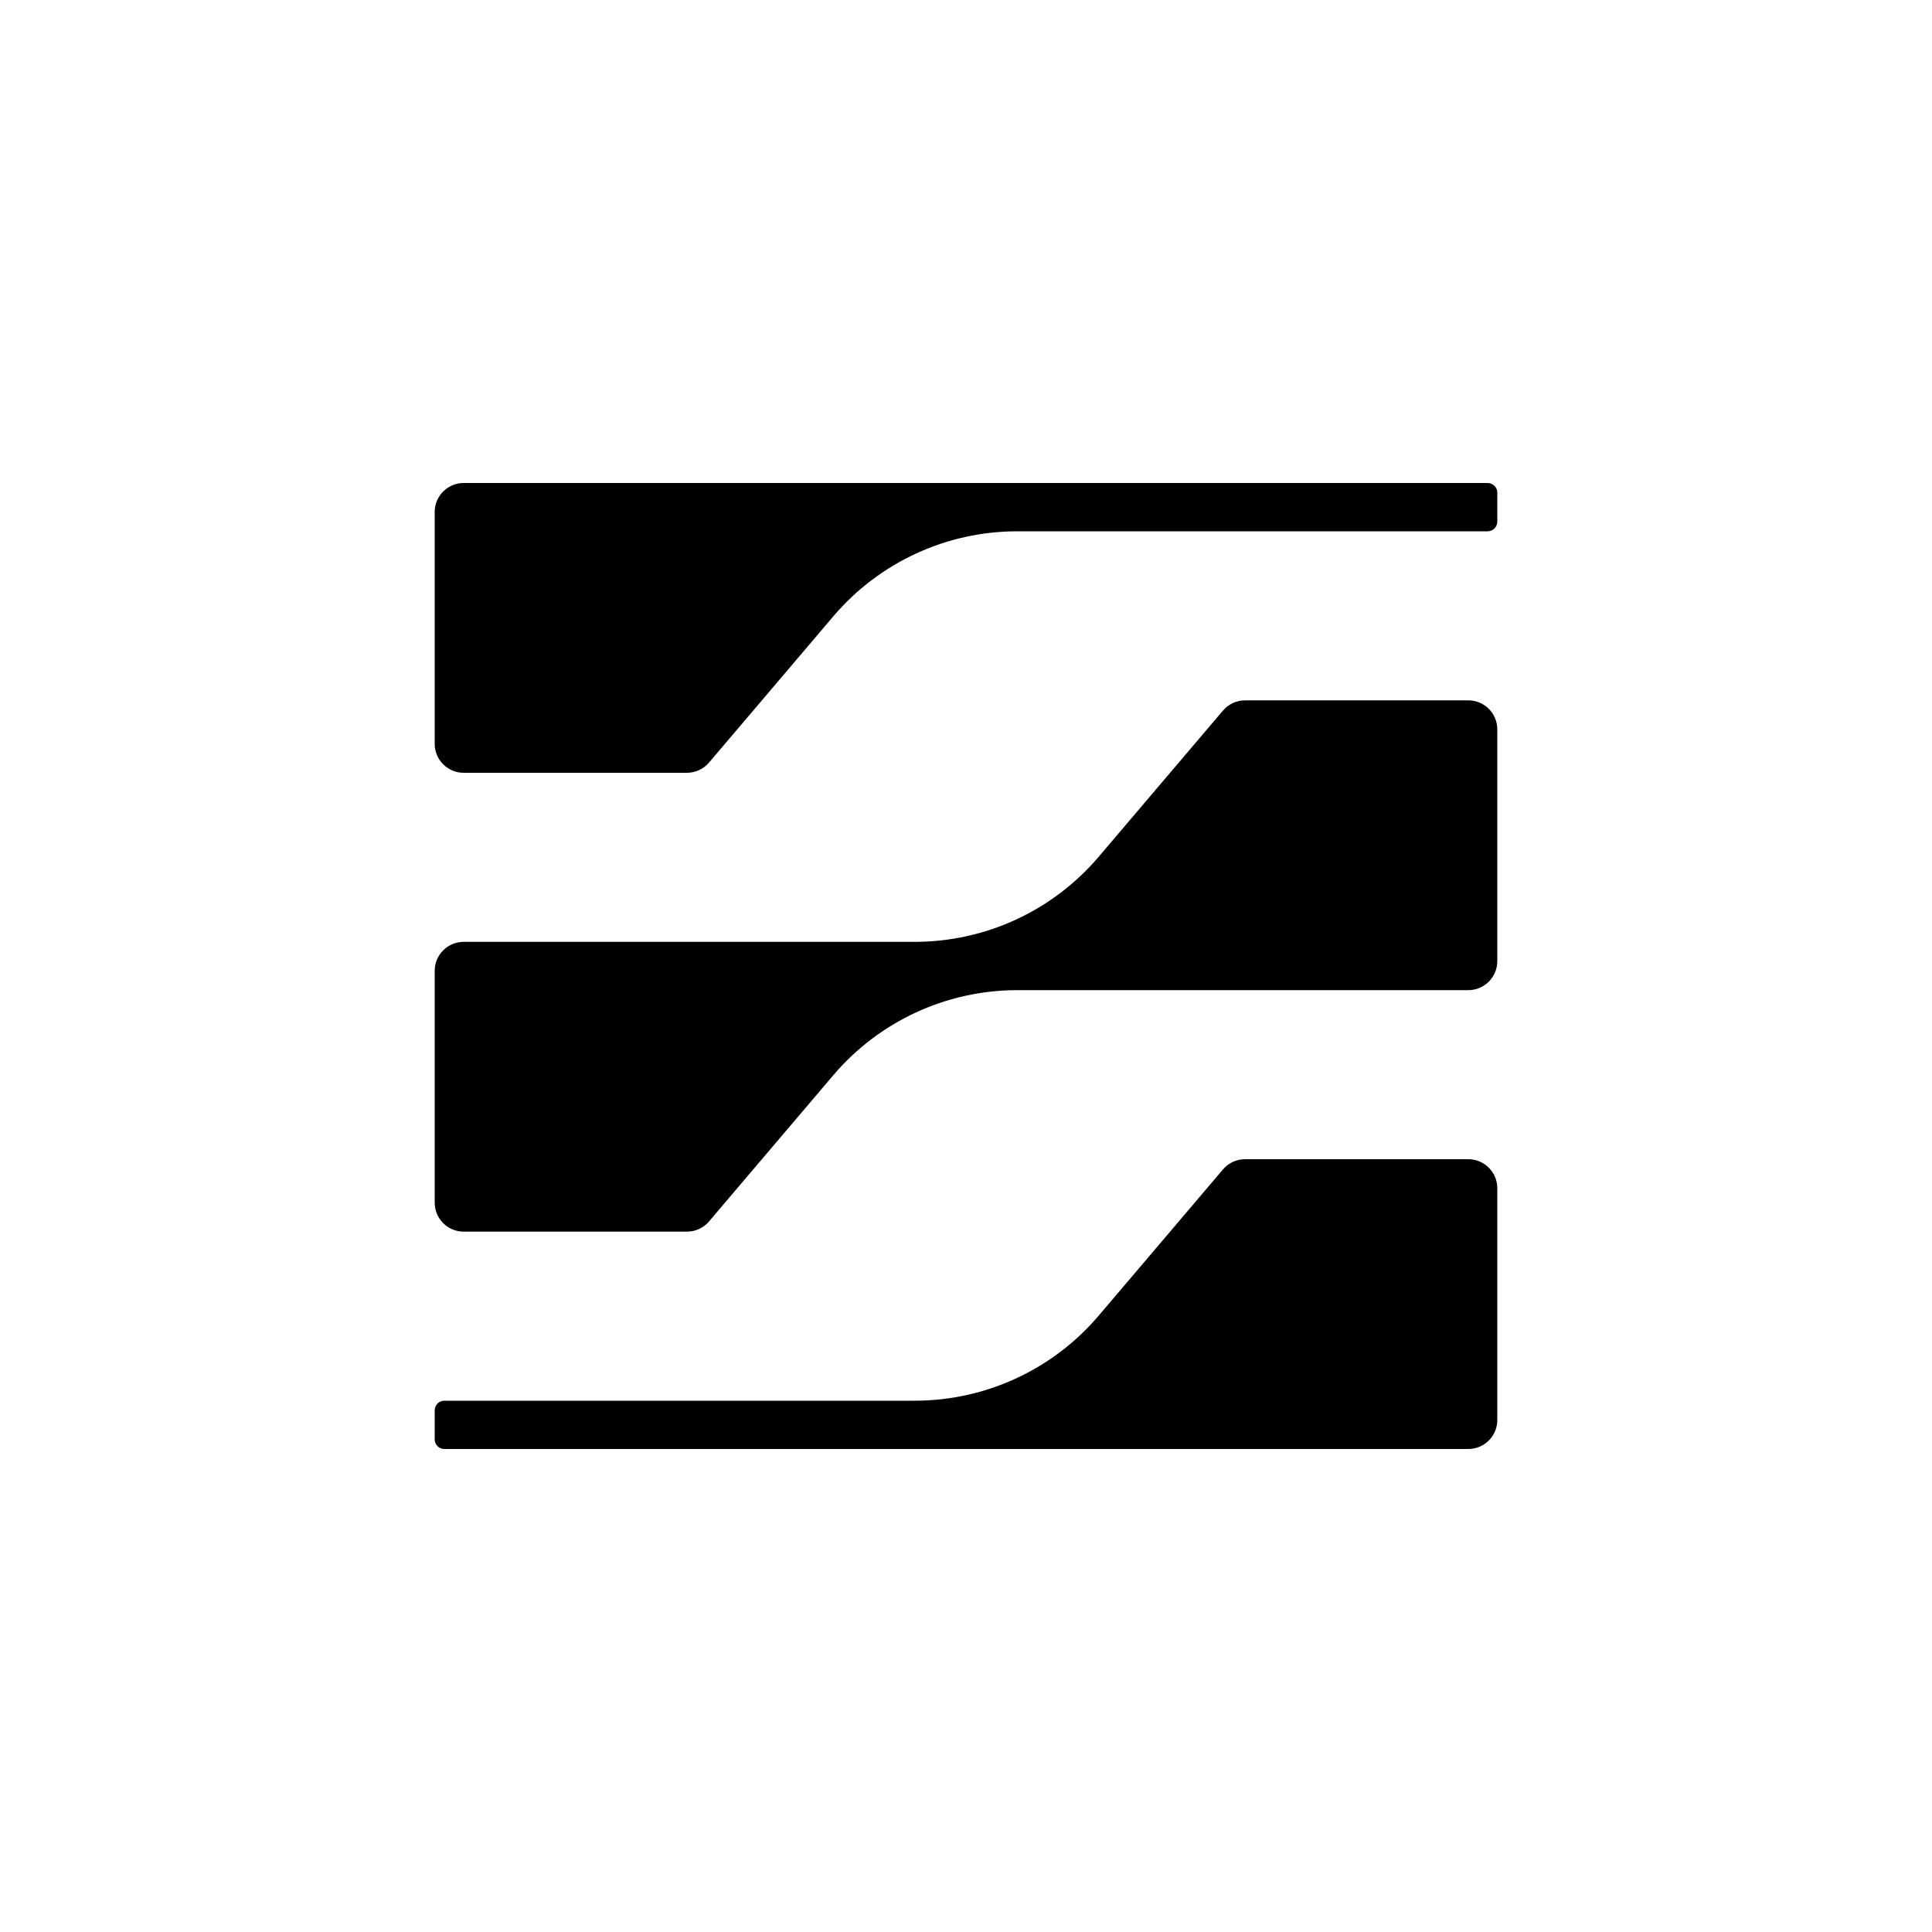
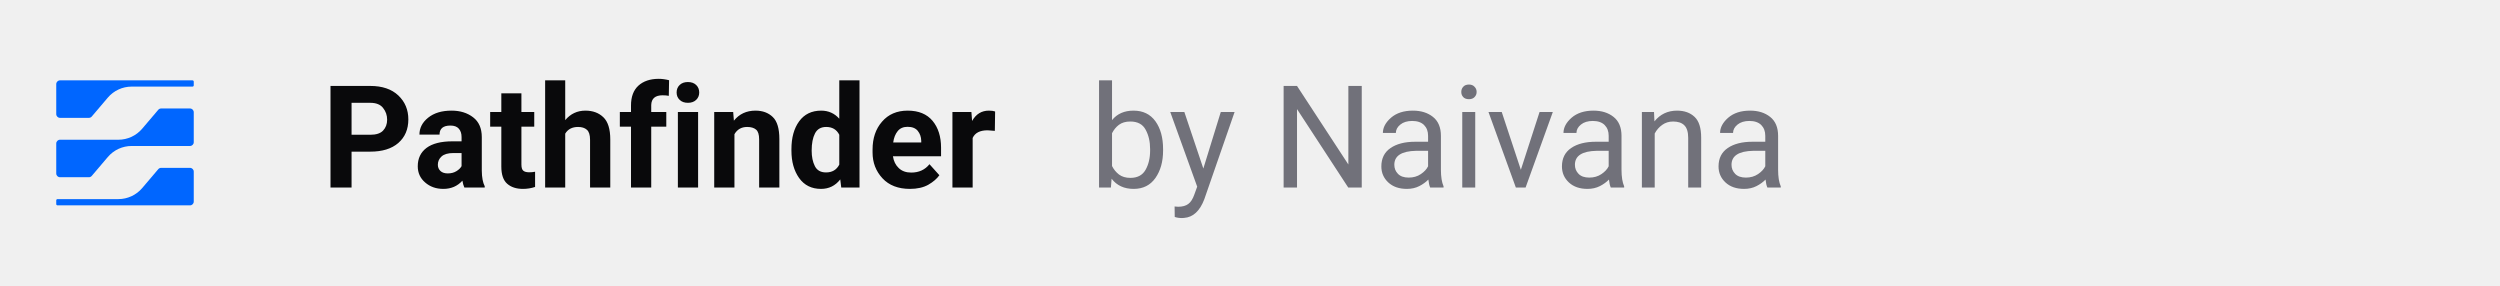
- <svg xmlns="http://www.w3.org/2000/svg" id="Layer_1" data-name="Layer 1" viewBox="0 0 1000 1000">
-   <defs>
-     <style>
-       .cls-1 {
-         fill: #fff;
-       }
-     </style>
-   </defs>
-   <rect class="cls-1" width="1000" height="1000" />
-   <g>
-     <path d="M775,377.5v120c0,8.28-6.72,15-15,15h-233.45c-36.66,0-71.49,16.1-95.24,44.04l-64.32,75.67c-2.85,3.35-7.03,5.29-11.43,5.29h-115.56c-8.28,0-15-6.72-15-15v-120c0-8.28,6.72-15,15-15h233.45c36.66,0,71.49-16.1,95.24-44.05l64.32-75.66c2.85-3.35,7.03-5.29,11.43-5.29h115.56c8.28,0,15,6.72,15,15Z" />
-     <path d="M775,255v15c0,2.76-2.24,5-5,5h-243.45c-36.66,0-71.49,16.09-95.24,44.03l-64.32,75.68c-2.85,3.35-7.03,5.29-11.43,5.29h-115.56c-8.28,0-15-6.72-15-15v-120c0-8.28,6.72-15,15-15h530c2.76,0,5,2.24,5,5Z" />
-     <path d="M225,745v-15c0-2.76,2.24-5,5-5h243.45c36.66,0,71.49-16.09,95.24-44.03l64.32-75.68c2.85-3.35,7.03-5.29,11.43-5.29h115.56c8.28,0,15,6.72,15,15v120c0,8.28-6.72,15-15,15H230c-2.76,0-5-2.24-5-5Z" />
+ <svg xmlns="http://www.w3.org/2000/svg" viewBox="0 0 280 32">
+   <g transform="translate(0, 2) scale(0.028)">
+     <path fill="#0066FF" d="M775,377.5v120c0,8.28-6.72,15-15,15h-233.45c-36.66,0-71.49,16.1-95.24,44.04l-64.32,75.67c-2.85,3.35-7.03,5.29-11.43,5.29h-115.56c-8.28,0-15-6.72-15-15v-120c0-8.28,6.72-15,15-15h233.45c36.66,0,71.49-16.1,95.24-44.05l64.32-75.66c2.85-3.35,7.03-5.29,11.43-5.29h115.56c8.28,0,15,6.72,15,15Z" />
+     <path fill="#0066FF" d="M775,255v15c0,2.76-2.24,5-5,5h-243.45c-36.66,0-71.49,16.09-95.24,44.03l-64.32,75.68c-2.85,3.35-7.03,5.29-11.43,5.29h-115.56c-8.28,0-15-6.72-15-15v-120c0-8.28,6.72-15,15-15h530c2.76,0,5,2.24,5,5Z" />
+     <path fill="#0066FF" d="M225,745v-15c0-2.76,2.24-5,5-5h243.45c36.66,0,71.49-16.09,95.24-44.03l64.32-75.68c2.85-3.35,7.03-5.29,11.43-5.29h115.56c8.28,0,15,6.72,15,15v120c0,8.28-6.72,15-15,15H230c-2.76,0-5-2.24-5-5Z" />
  </g>
+   <text x="36" y="21" font-family="system-ui, -apple-system, BlinkMacSystemFont, 'Segoe UI', Roboto, sans-serif" font-size="16" font-weight="600" fill="#09090B">Pathfinder</text>
+   <text x="122" y="21" font-family="system-ui, -apple-system, BlinkMacSystemFont, 'Segoe UI', Roboto, sans-serif" font-size="16" font-weight="400" fill="#71717A">by Naivana</text>
</svg>
